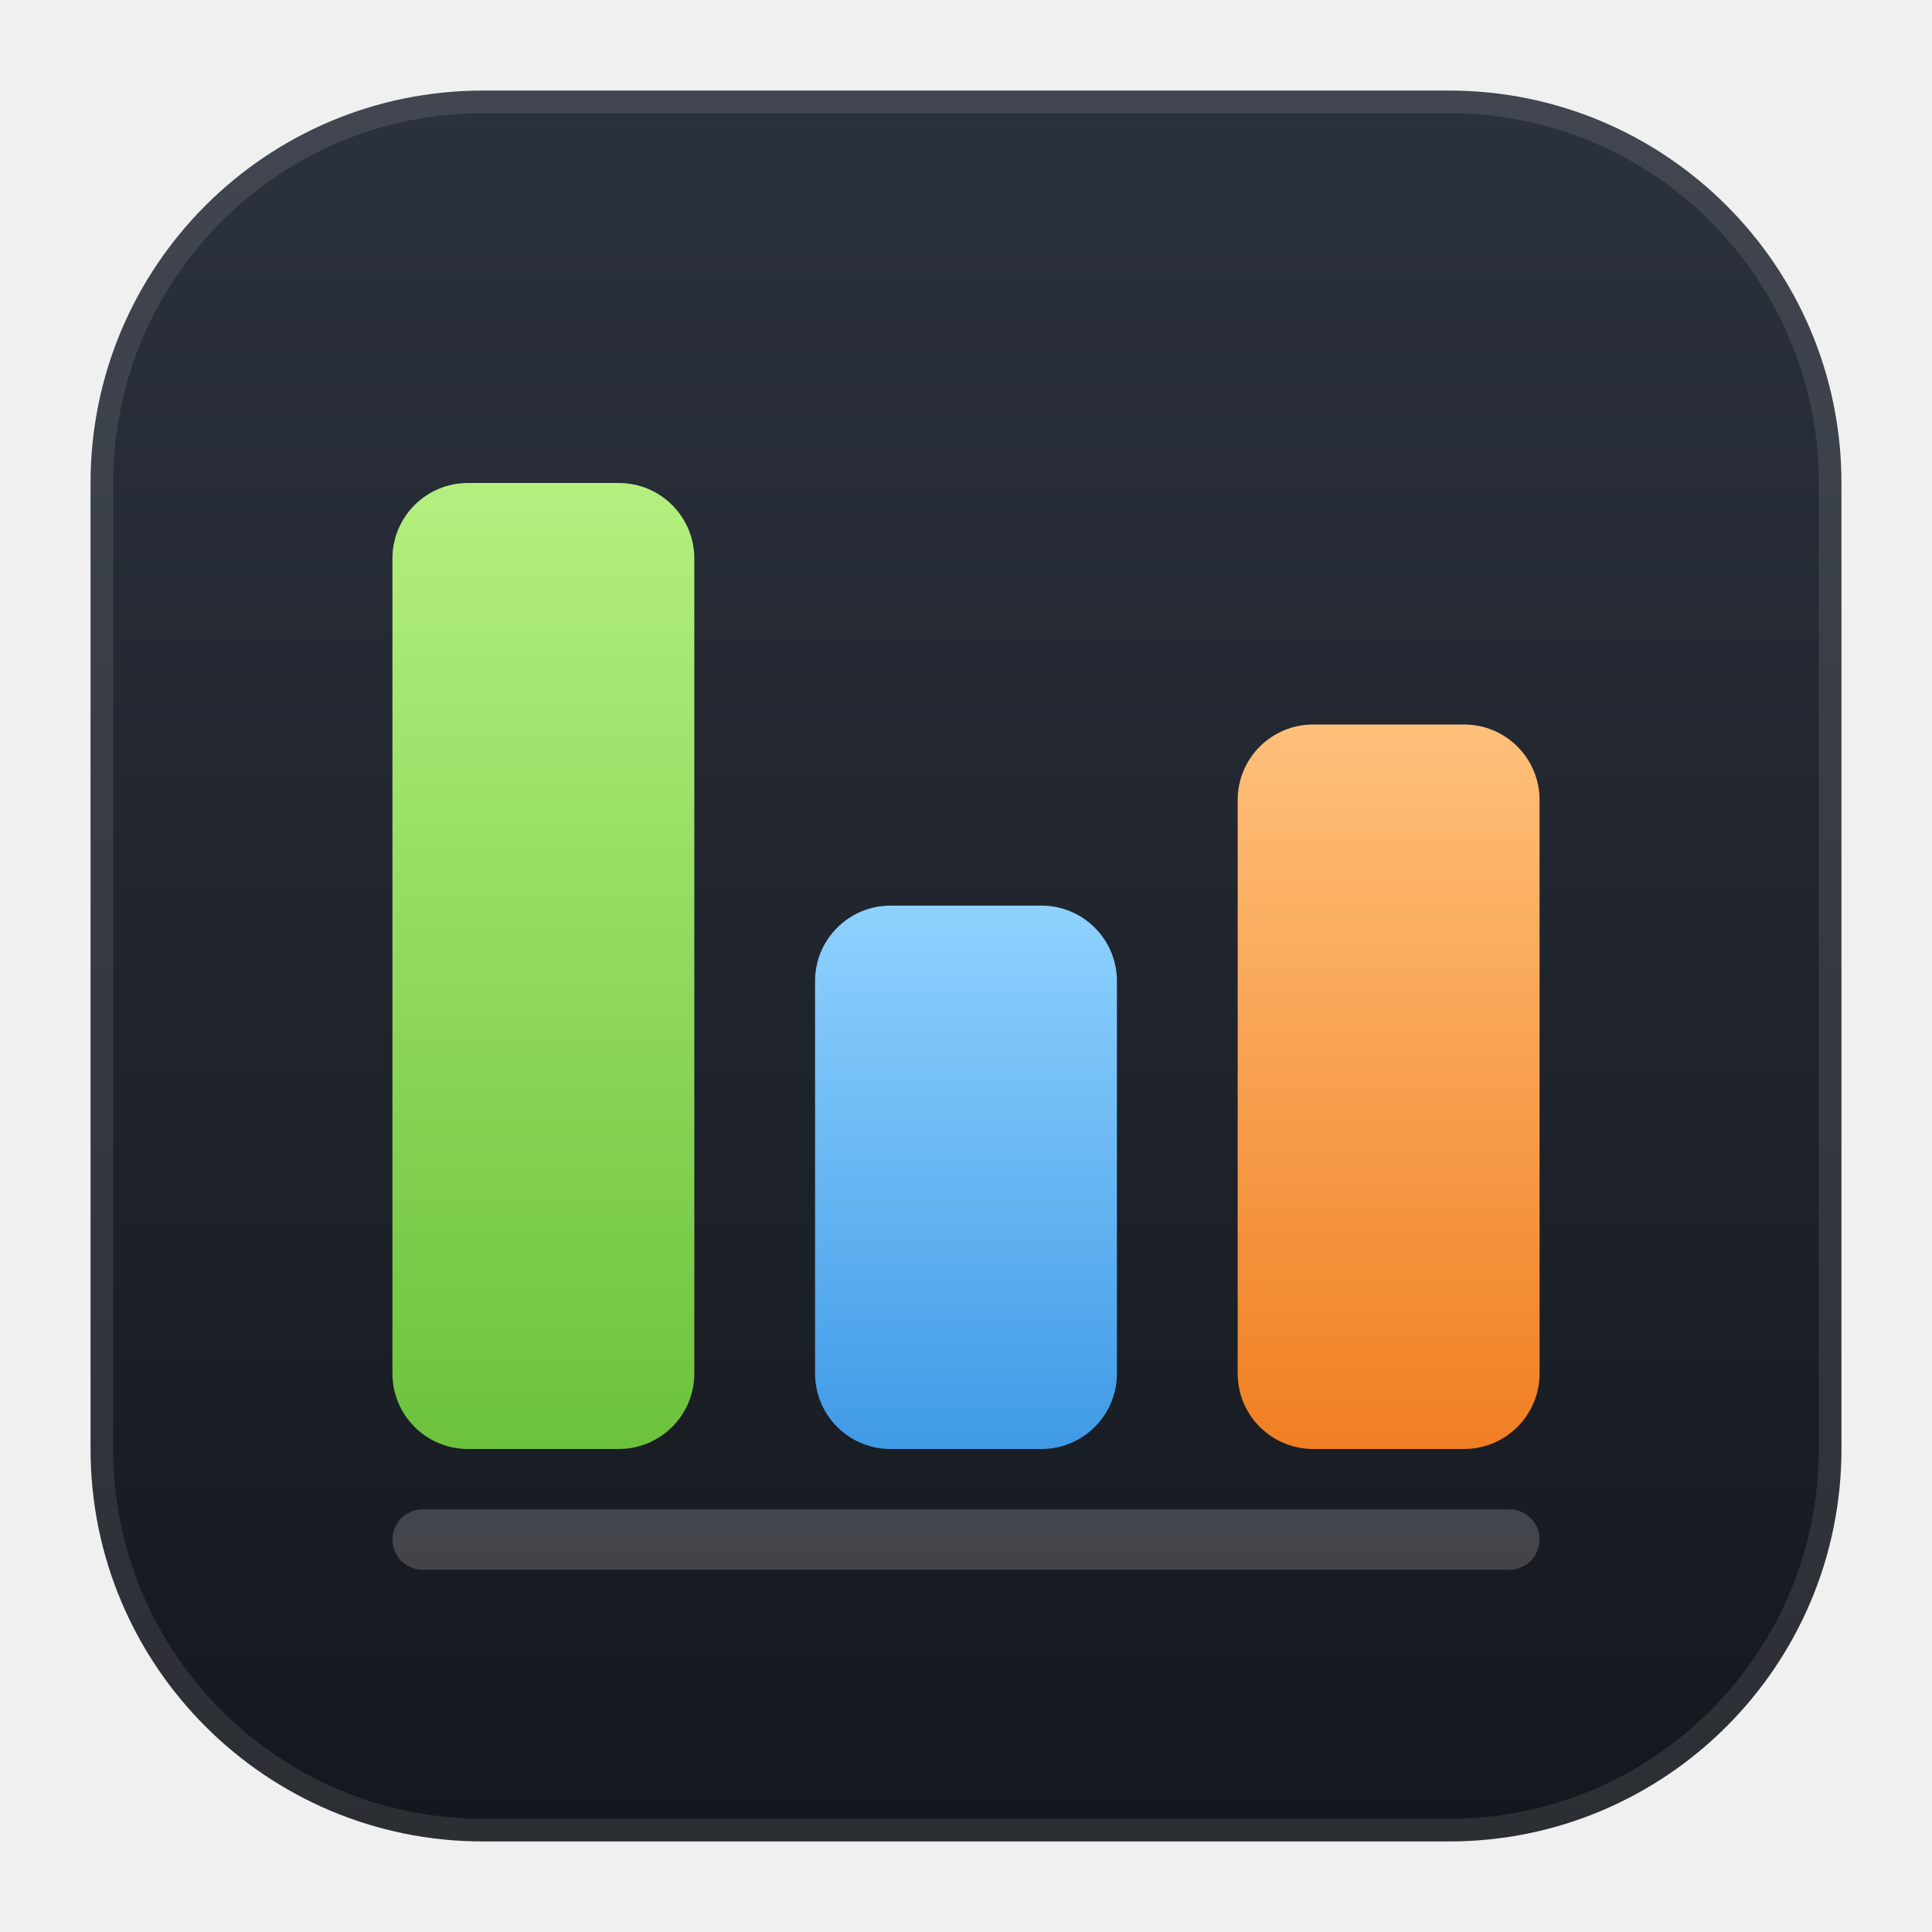
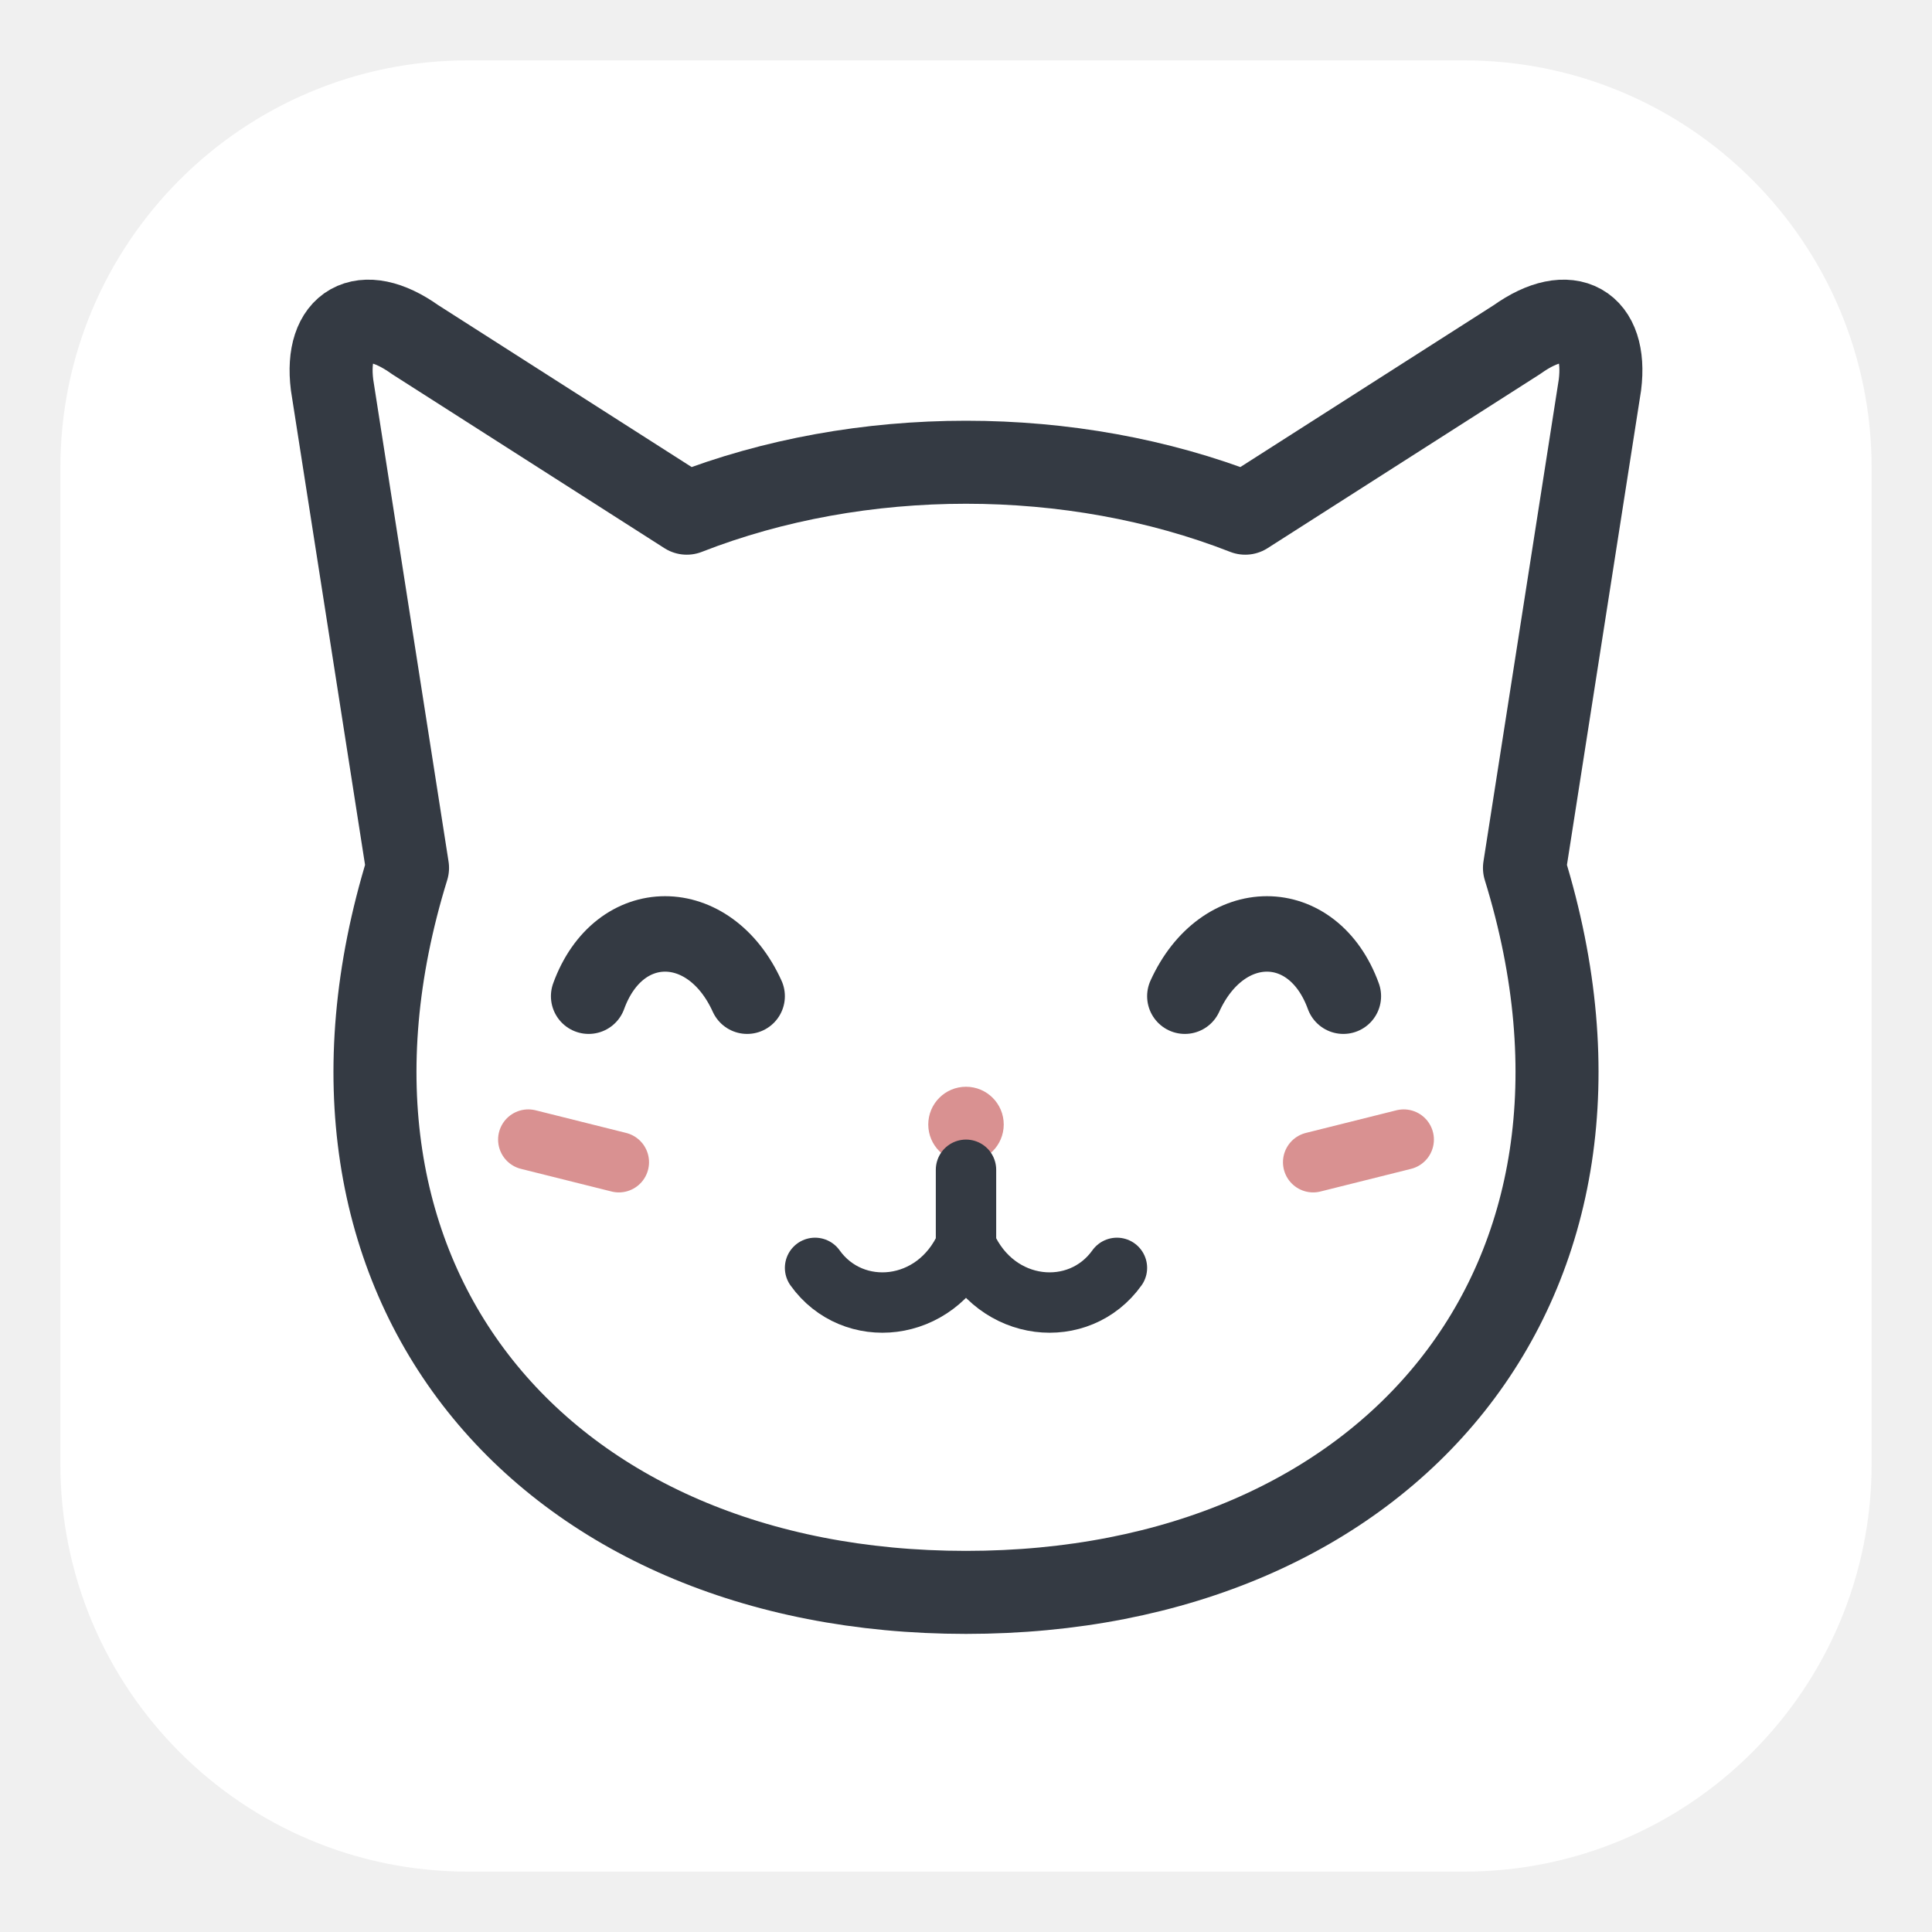
- <svg xmlns="http://www.w3.org/2000/svg" viewBox="0 0 256 256" width="256" height="256">
-   <defs>
-     <linearGradient id="tile" x1="0" y1="0" x2="0" y2="1">
-       <stop offset="0" stop-color="#2c323d" />
-       <stop offset="1" stop-color="#14171d" />
-     </linearGradient>
-     <linearGradient id="fps" x1="0" y1="0" x2="0" y2="1">
-       <stop offset="0" stop-color="#b4f07f" />
-       <stop offset="1" stop-color="#6cc23c" />
-     </linearGradient>
-     <linearGradient id="cpu" x1="0" y1="0" x2="0" y2="1">
-       <stop offset="0" stop-color="#8fd2ff" />
-       <stop offset="1" stop-color="#3f9ae6" />
-     </linearGradient>
-     <linearGradient id="gpu" x1="0" y1="0" x2="0" y2="1">
-       <stop offset="0" stop-color="#ffc07a" />
-       <stop offset="1" stop-color="#f07f22" />
-     </linearGradient>
-   </defs>
-   <rect x="12" y="12" width="232" height="232" rx="52" fill="url(#tile)" />
-   <rect x="13.5" y="13.5" width="229" height="229" rx="50.5" fill="none" stroke="#ffffff" stroke-opacity="0.10" stroke-width="3" />
-   <rect x="52" y="200" width="152" height="8" rx="4" fill="#ffffff" fill-opacity="0.18" />
-   <rect x="52" y="64" width="40" height="128" rx="10" fill="url(#fps)" />
-   <rect x="108" y="120" width="40" height="72" rx="10" fill="url(#cpu)" />
-   <rect x="164" y="96" width="40" height="96" rx="10" fill="url(#gpu)" />
+ <svg xmlns="http://www.w3.org/2000/svg" viewBox="0 0 256 256" width="256" height="256" stroke-linecap="round" stroke-linejoin="round">
+   <rect x="8" y="8" width="240" height="240" rx="54" fill="#FFFFFF" />
+   <path d="M 54 115 L 44 51 C 43 43 48 40 55 45 L 91 68 C 114 59 142 59 165 68 L 201 45 C 208 40 213 43 212 51 L 202 115 C 219 170 184 211 128 211 C 72 211 37 170 54 115 Z" fill="none" stroke="#343A43" stroke-width="11" />
+   <path d="M 78 132 C 82 121 94 121 99 132 M 157 132 C 162 121 174 121 178 132" fill="none" stroke="#343A43" stroke-width="10" />
+   <circle cx="128" cy="149" r="5" fill="#D99191" />
+   <path d="M 128 155 L 128 165 C 124 174 113 175 108 168 M 128 165 C 132 174 143 175 148 168" fill="none" stroke="#343A43" stroke-width="8" />
+   <path class="detail" d="M 70 151 L 82 154 M 174 154 L 186 151" fill="none" stroke="#D99191" stroke-width="8" />
</svg>
